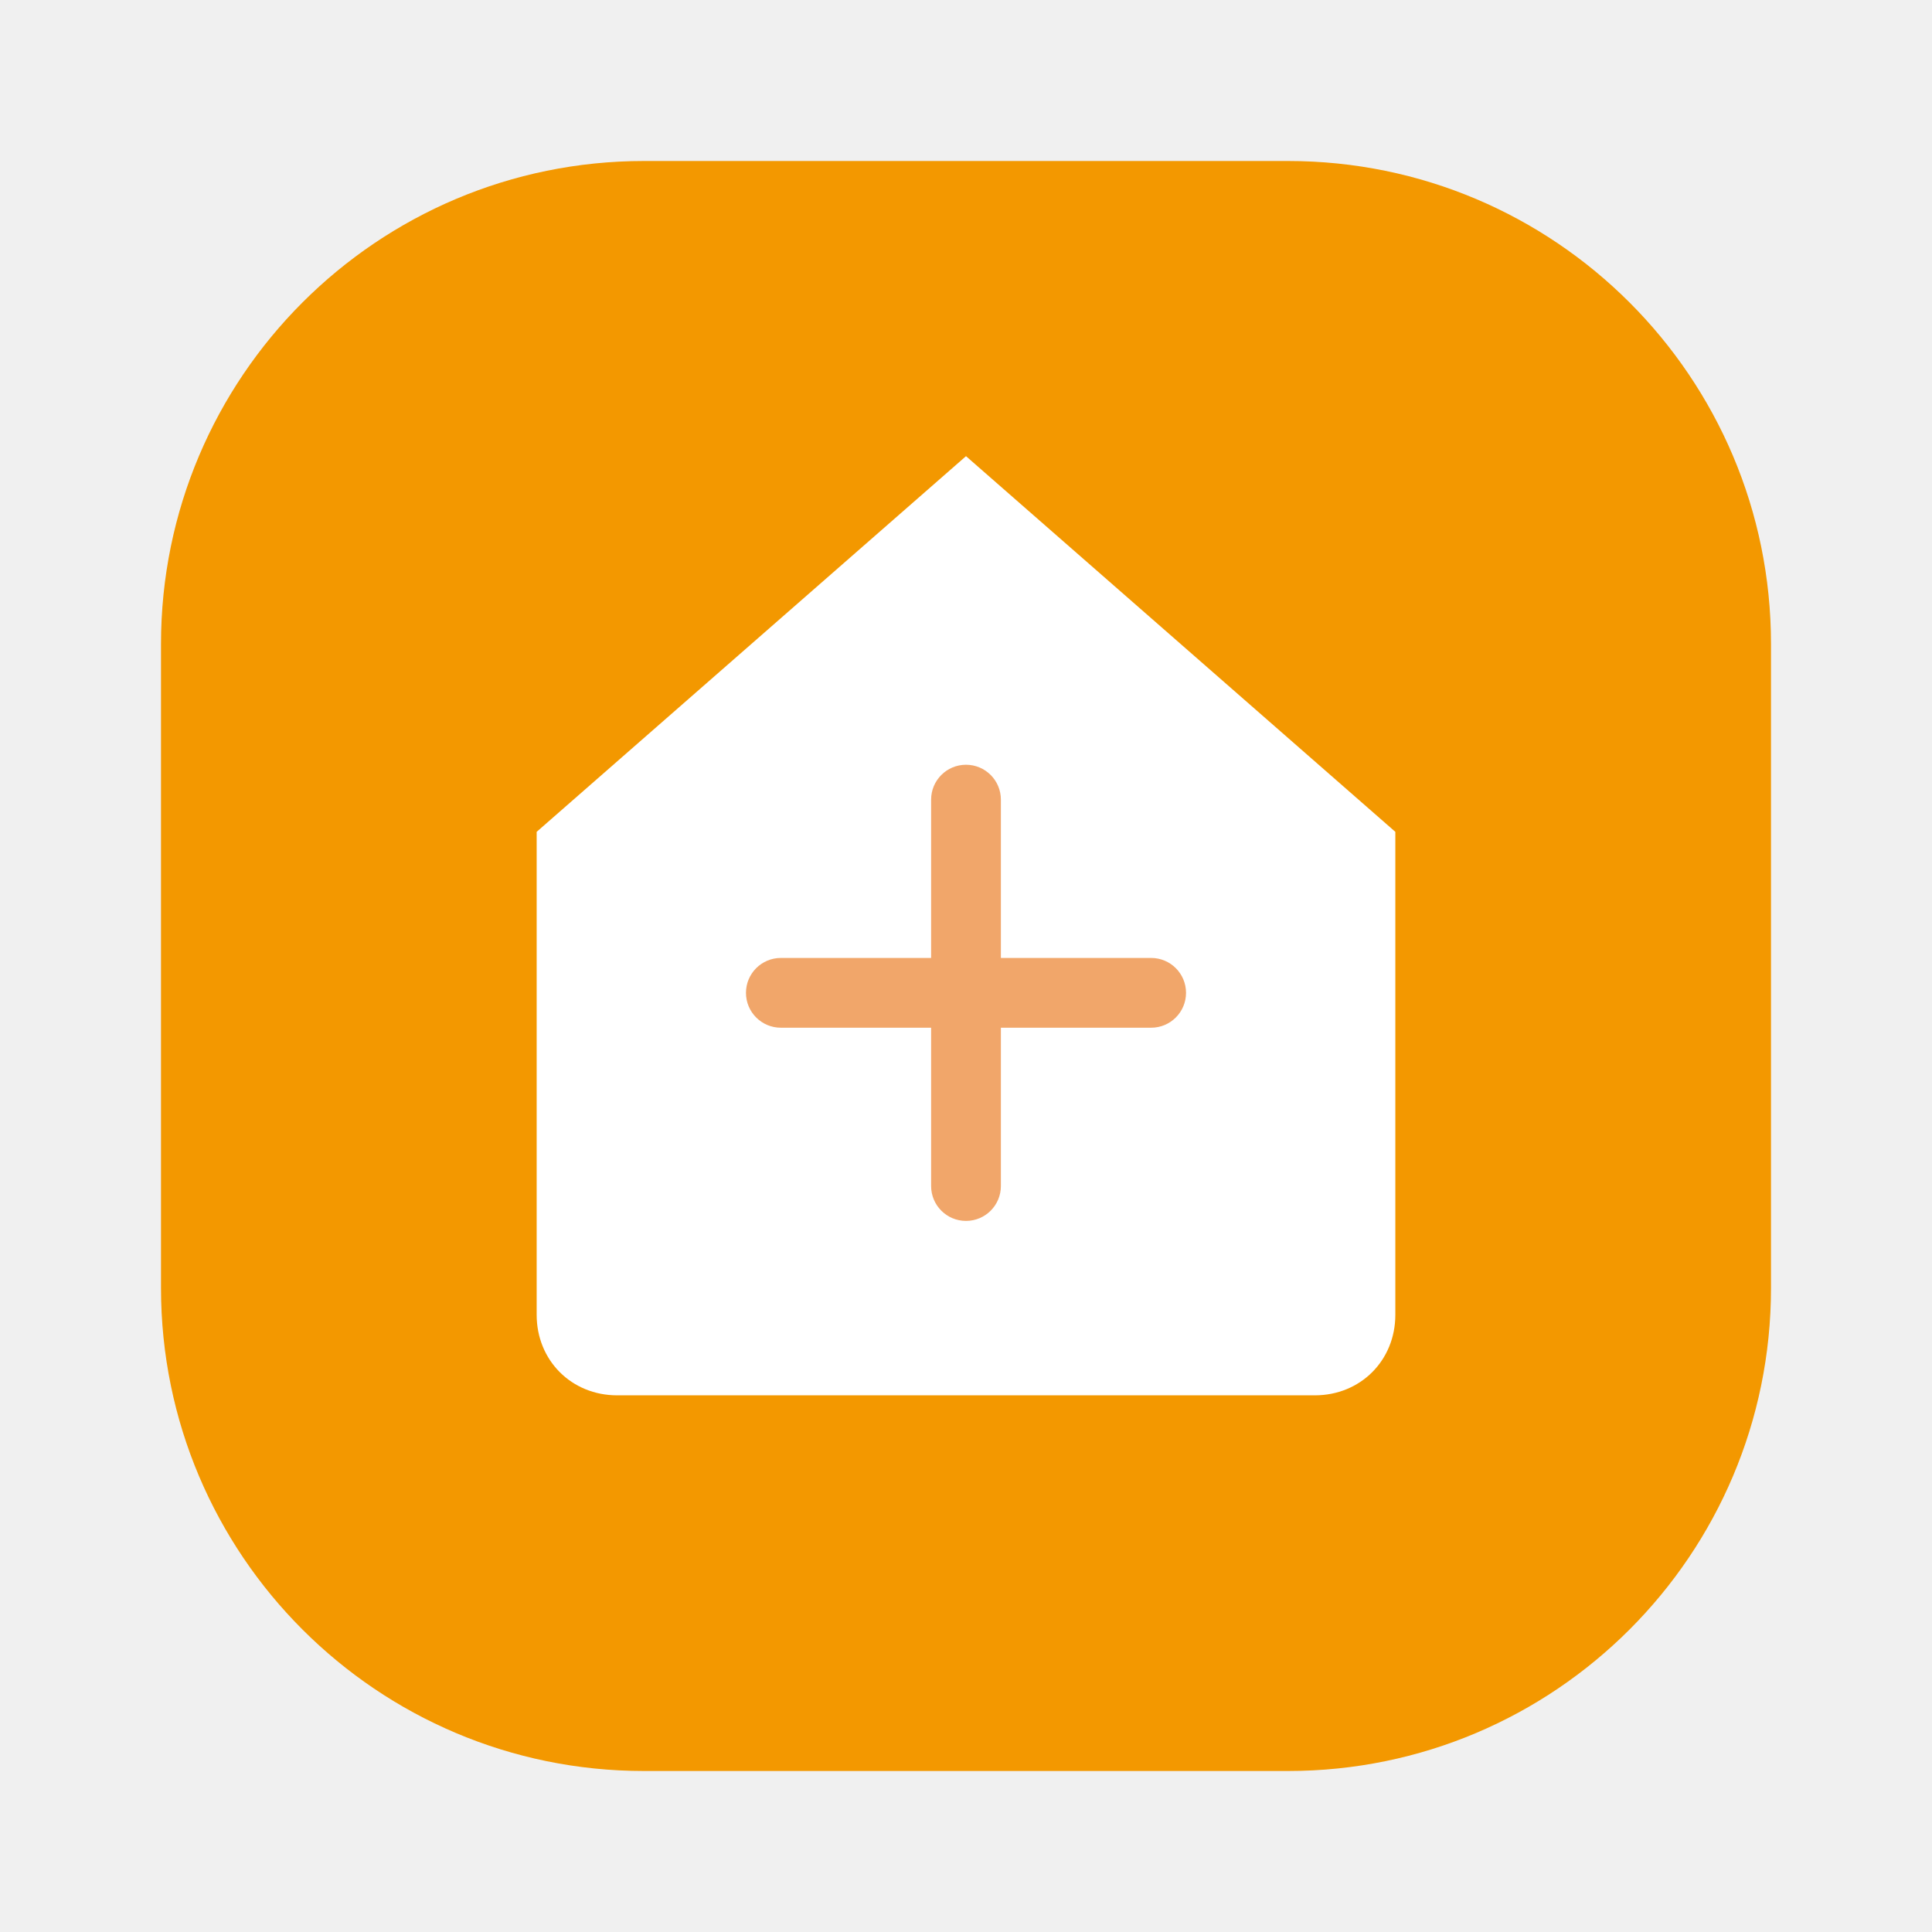
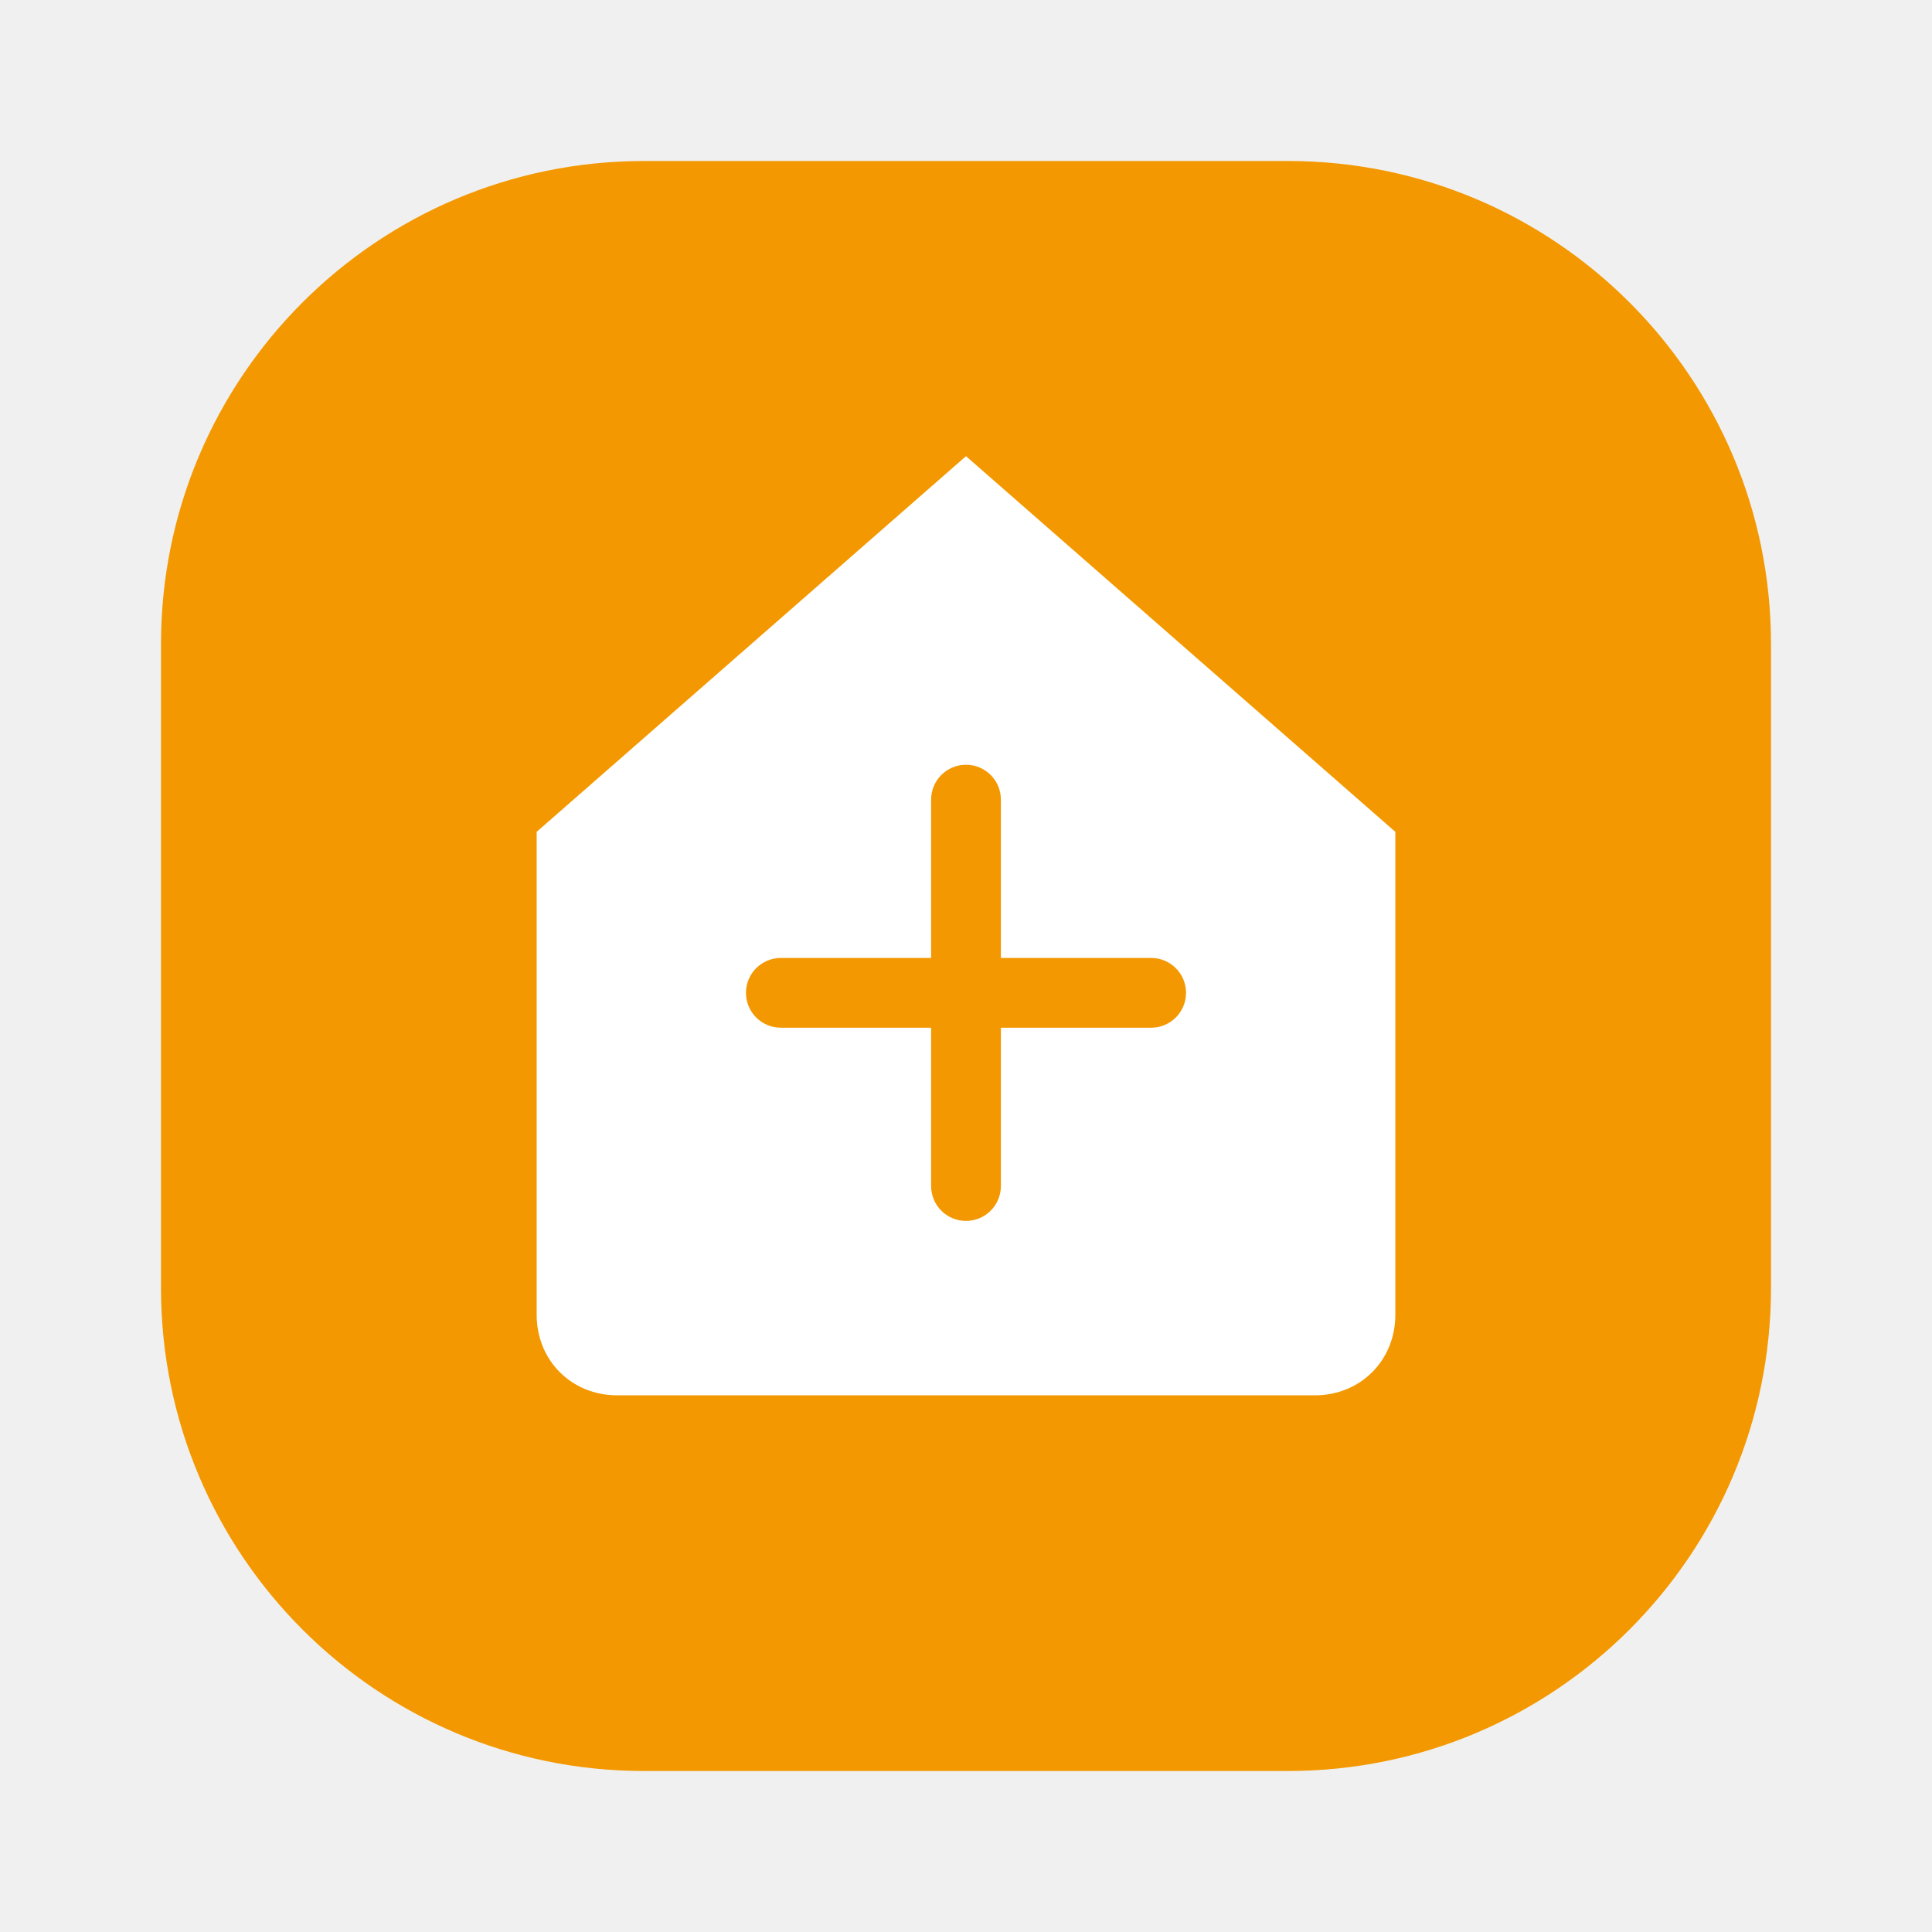
<svg xmlns="http://www.w3.org/2000/svg" viewBox="0 0 72 72" width="72" height="72" style="color:#F39800">
  <rect x="6" y="6" width="60" height="60" rx="18" fill="currentColor" />
  <path fill="#ffffff" d=" M36 17 L52 31 V49 C52 50.7 50.7 52 49 52 H23 C21.3 52 20 50.7 20 49 V31 L36 17 Z" />
-   <rect x="34.7" y="28.5" width="2.6" height="17" rx="1.3" fill="#F1A66A" />
-   <rect x="27.8" y="35.7" width="16.4" height="2.6" rx="1.3" fill="#F1A66A" />
+   <rect x="34.7" y="28.5" width="2.6" height="17" rx="1.3" fill="#F39800" />
+   <rect x="27.8" y="35.7" width="16.4" height="2.6" rx="1.3" fill="#F39800" />
</svg>
